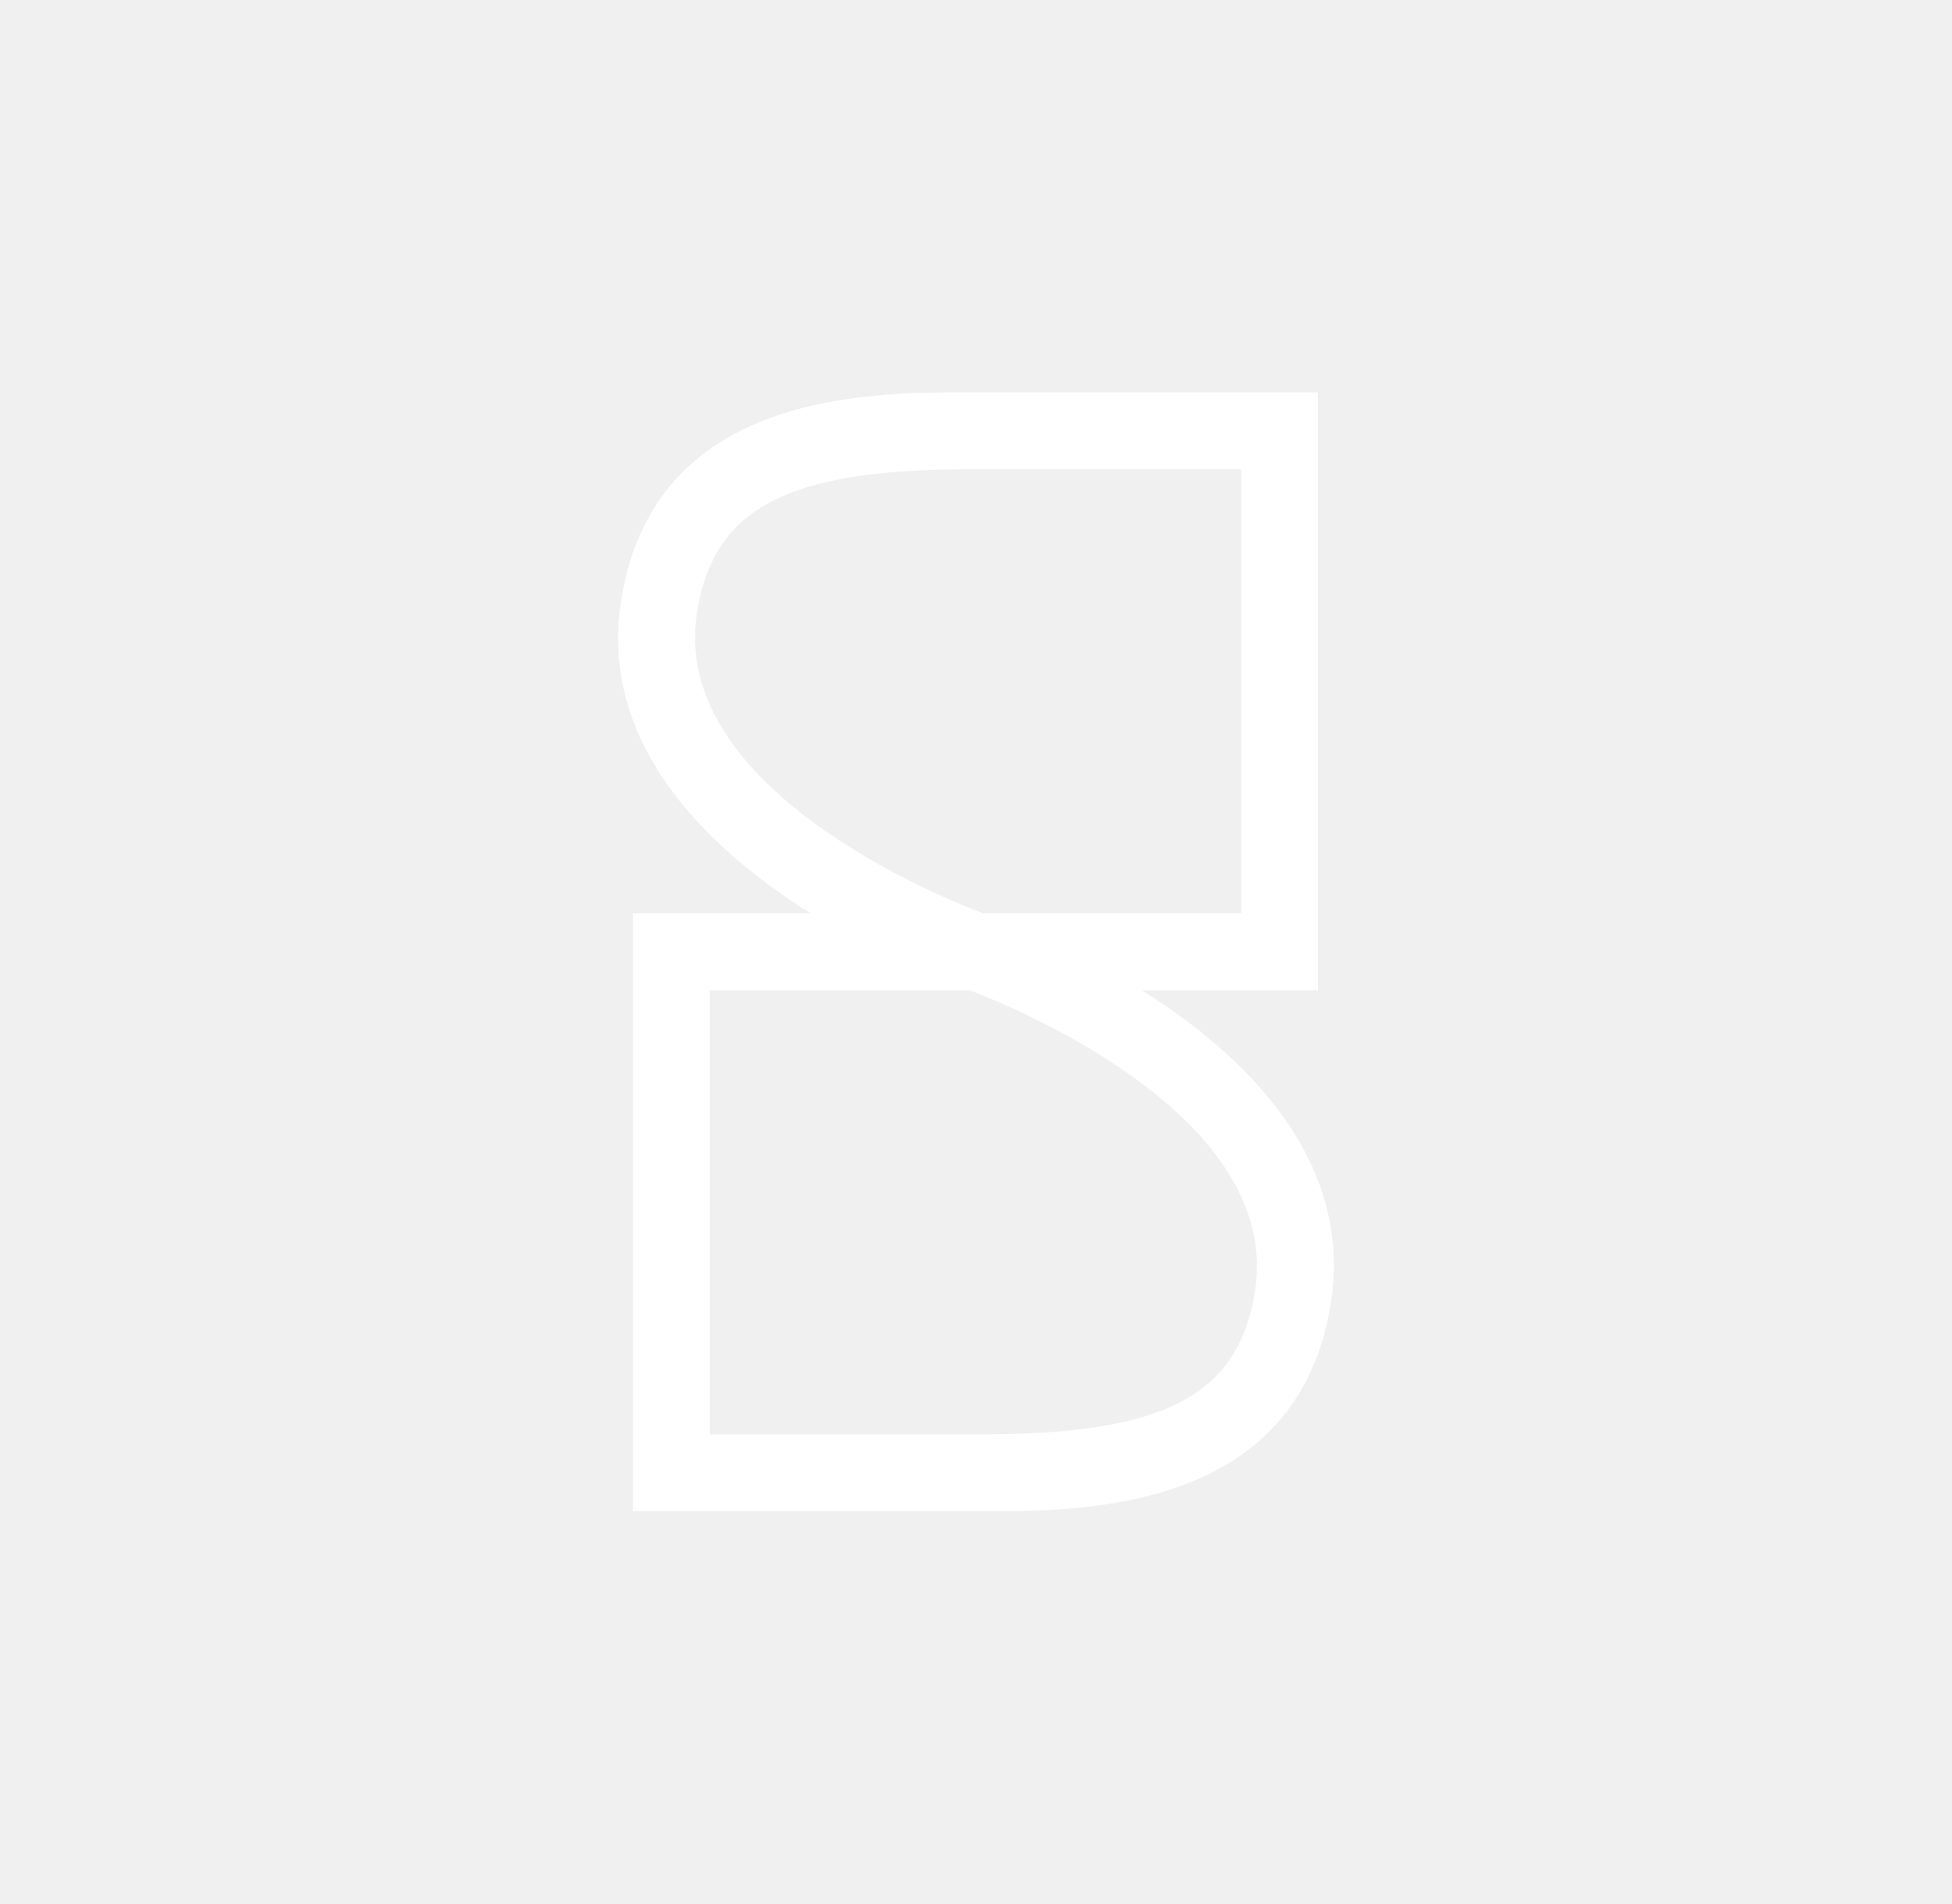
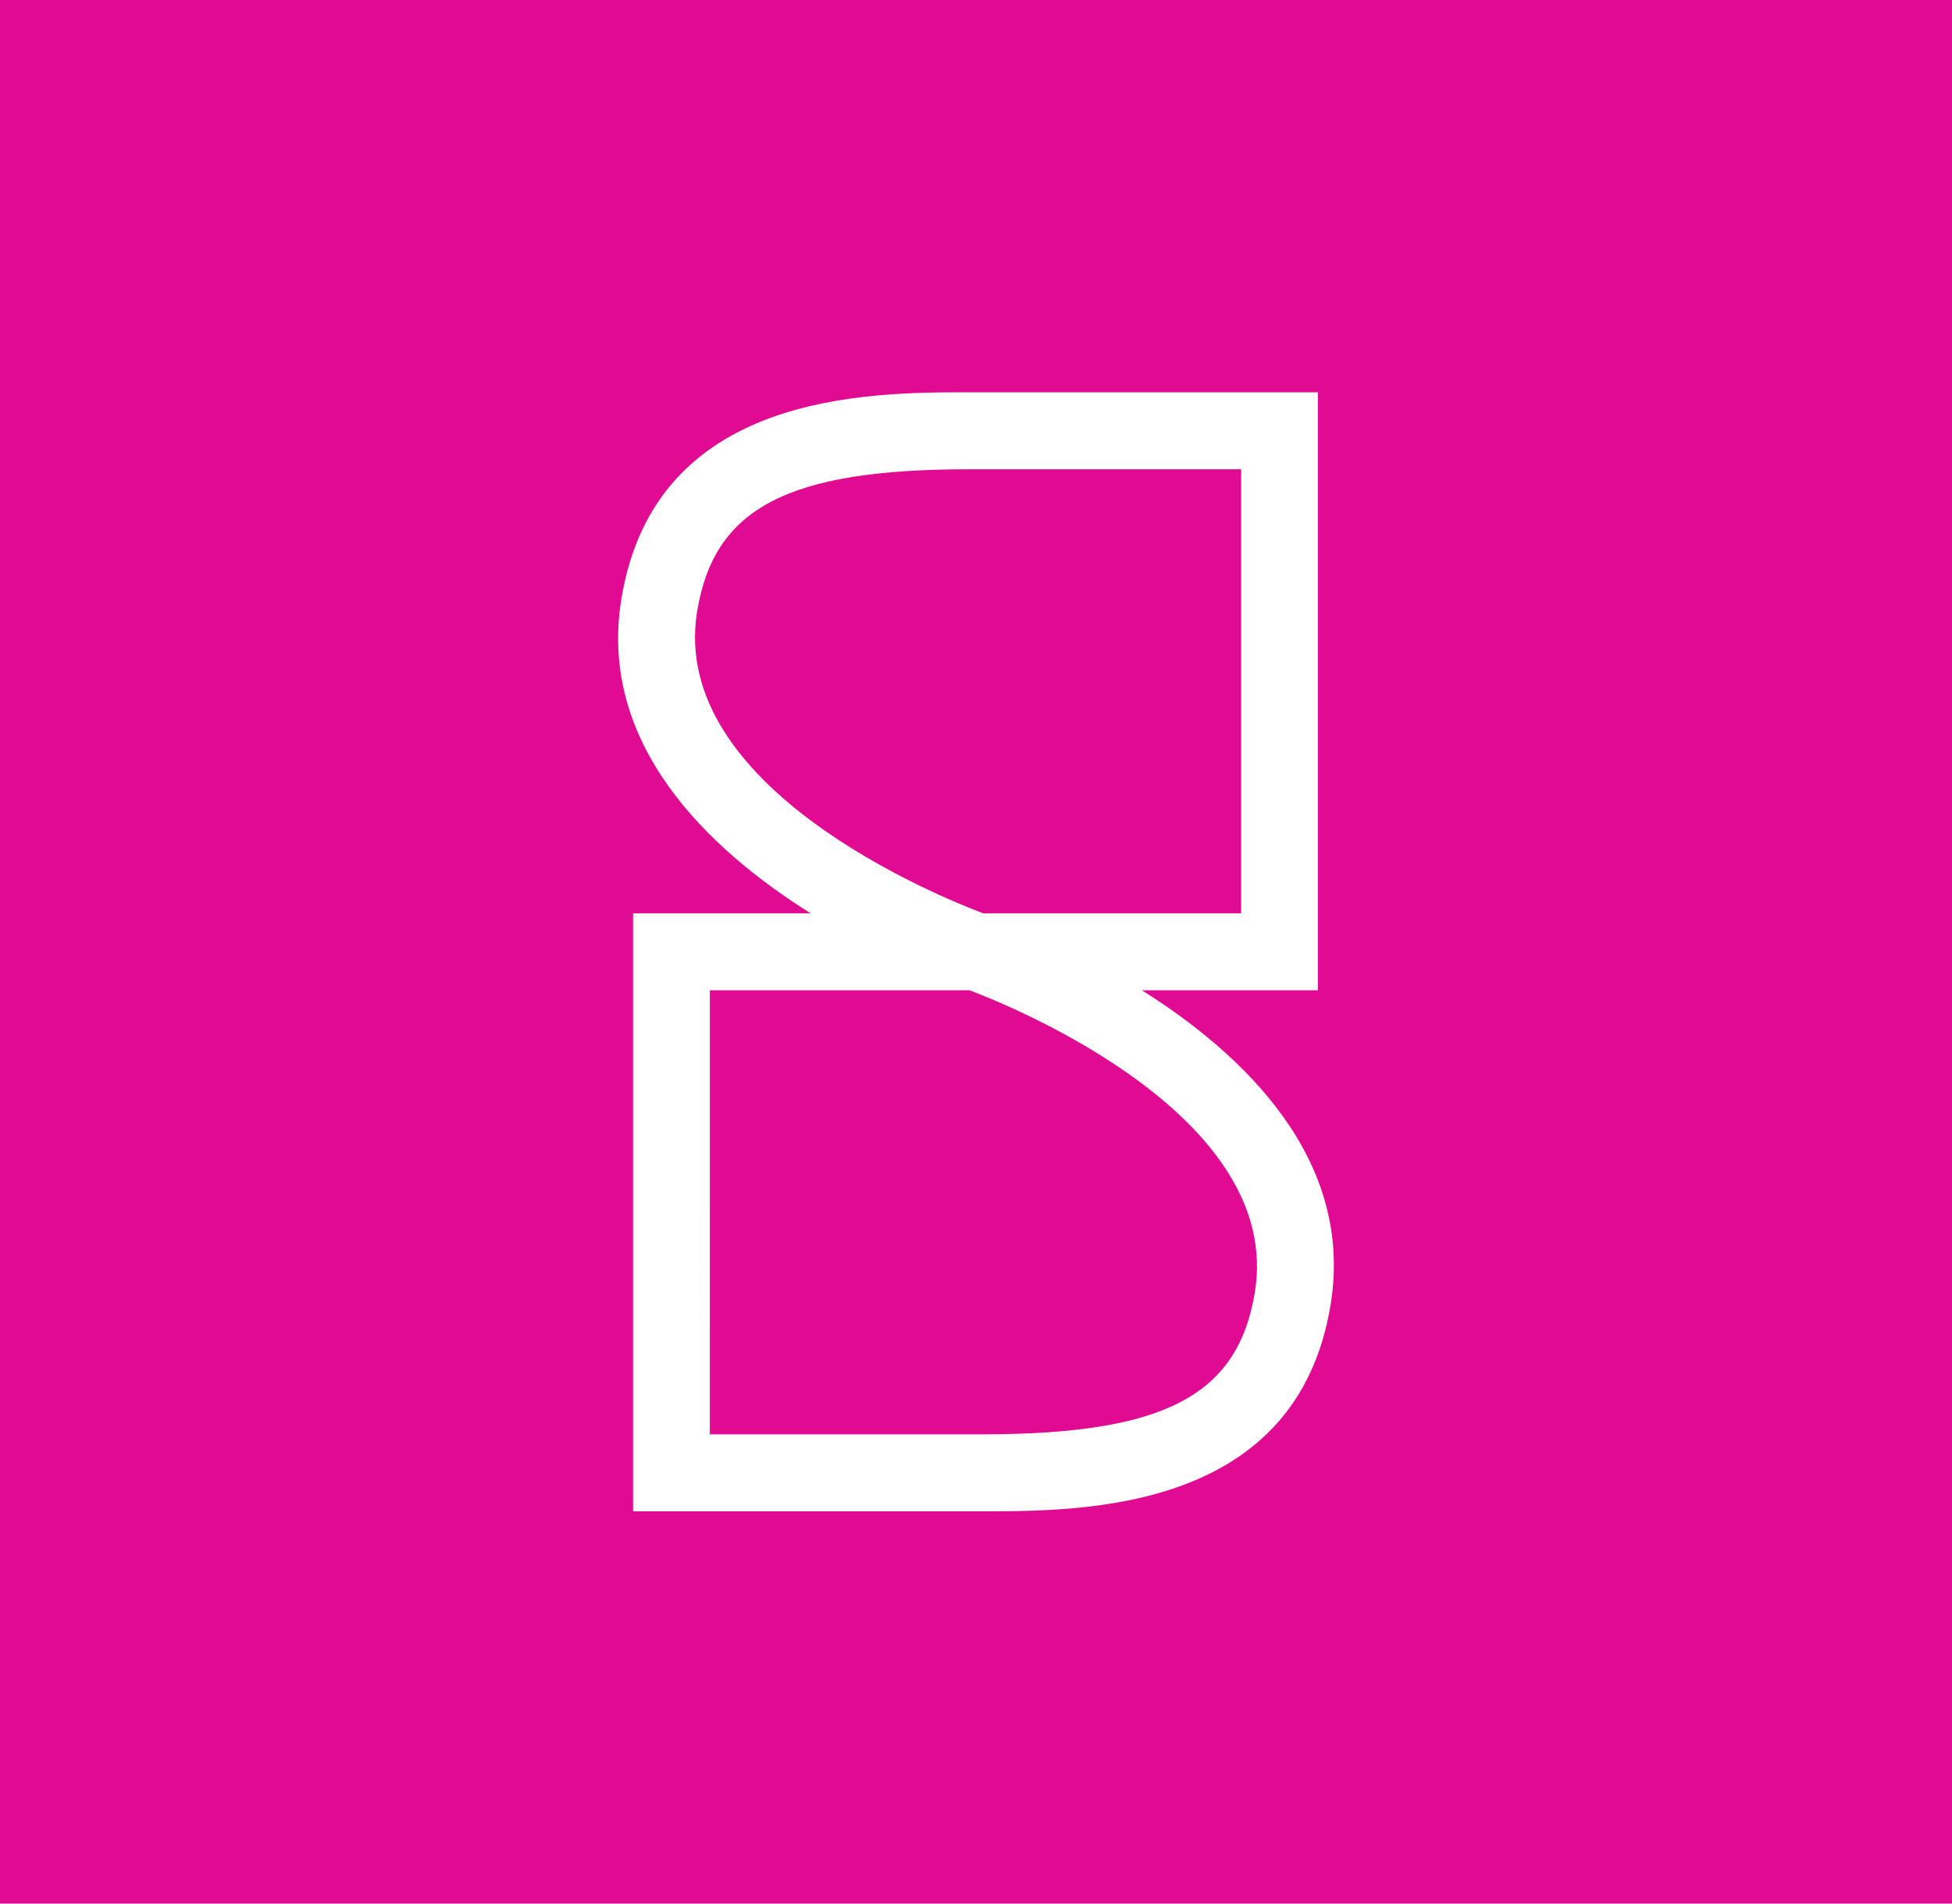
- <svg xmlns="http://www.w3.org/2000/svg" width="373.8" height="364.6" style="background-color:#e10a93">
+ <svg xmlns="http://www.w3.org/2000/svg" width="373.8" height="364.6">
+   <rect width="373.8" height="364.6" fill="#e10a93" />
  <path d="M188.096 289.464h-66.865V174.928h33.996c-19.521-12.254-40.775-32.326-36.243-60.172 6.448-39.619 47.109-39.619 66.65-39.619h66.734v114.535h-33.701c19.475 12.253 40.679 32.327 36.146 60.173-6.448 39.619-47.155 39.619-66.718 39.619zm-52.163-14.745h52.164c34.825 0 48.976-7.385 52.209-27.251 5.47-33.61-46.359-54.666-54.628-57.796h-49.744zm52.345-99.79h49.39V89.88h-52.033c-34.775 0-48.908 7.386-52.14 27.251-5.485 33.707 46.506 54.686 54.784 57.798z" fill="#fff" />
</svg>
